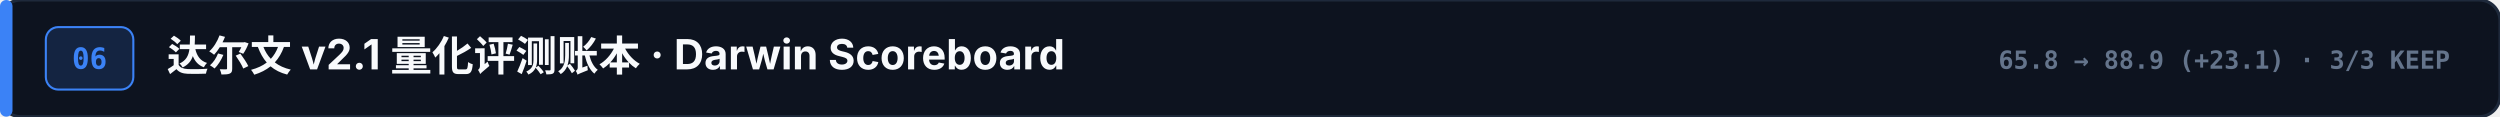
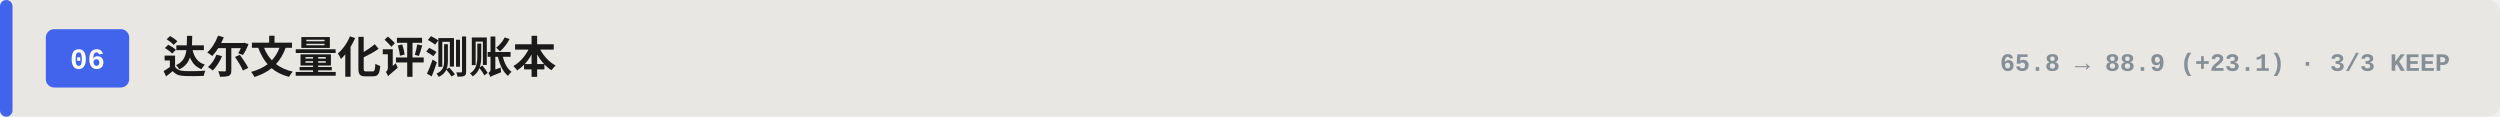
- <svg xmlns="http://www.w3.org/2000/svg" viewBox="0 0 1200 56" width="100%" role="img" aria-label="06 达尔文 v2.1 量化评测账本 · Darwin Scoreboard">
-   <rect width="1200" height="56" rx="10" fill="#0D131F" stroke="#1E293B" stroke-width="1.5" />
-   <rect x="0" y="0" width="6" height="56" rx="3" fill="#3B82F6" />
-   <rect x="22" y="13" width="42" height="30" rx="6" fill="#3B82F6" fill-opacity="0.16" stroke="#3B82F6" stroke-width="1" />
-   <text x="43" y="33" fill="#3B82F6" font-family="ui-monospace, SFMono-Regular, Menlo, Consolas, monospace" font-size="14" font-weight="800" text-anchor="middle">06</text>
-   <text x="80" y="34" fill="#F8FAFC" font-family="system-ui, -apple-system, 'Segoe UI', 'Microsoft YaHei', sans-serif" font-size="20" font-weight="700">达尔文 v2.1 量化评测账本 · Darwin Scoreboard</text>
-   <text x="1176" y="33" fill="#64748B" font-family="ui-monospace, SFMono-Regular, Menlo, Consolas, monospace" font-size="12" font-weight="600" text-anchor="end">65.8 → 88.9 (+23.1) · 3/3 KEEP</text>
+ <svg xmlns="http://www.w3.org/2000/svg" viewBox="0 0 1200 56" width="100%" role="img" aria-labelledby="t">
+   <rect width="1200" height="56" rx="6" fill="#e8e7e3" />
+   <rect x="0" y="0" width="6" height="56" rx="3" fill="#4263eb" />
+   <rect x="22" y="14" width="40" height="28" rx="4" fill="#4263eb" />
+   <text x="42" y="33" fill="#ffffff" font-family="ui-monospace, SFMono-Regular, Menlo, Consolas, 'Liberation Mono', monospace" font-size="14" font-weight="700" text-anchor="middle">06</text>
+   <text x="78" y="35" fill="#1a1a1a" font-family="Georgia, 'Times New Roman', 'Songti SC', 'SimSun', serif" font-size="21" font-weight="700">达尔文量化评测账本</text>
+   <text x="1176" y="34" fill="#868e96" font-family="ui-monospace, SFMono-Regular, Menlo, Consolas, 'Liberation Mono', monospace" font-size="12" font-weight="600" text-anchor="end">65.8 → 88.9 (+23.1) · 3/3 KEEP</text>
</svg>
